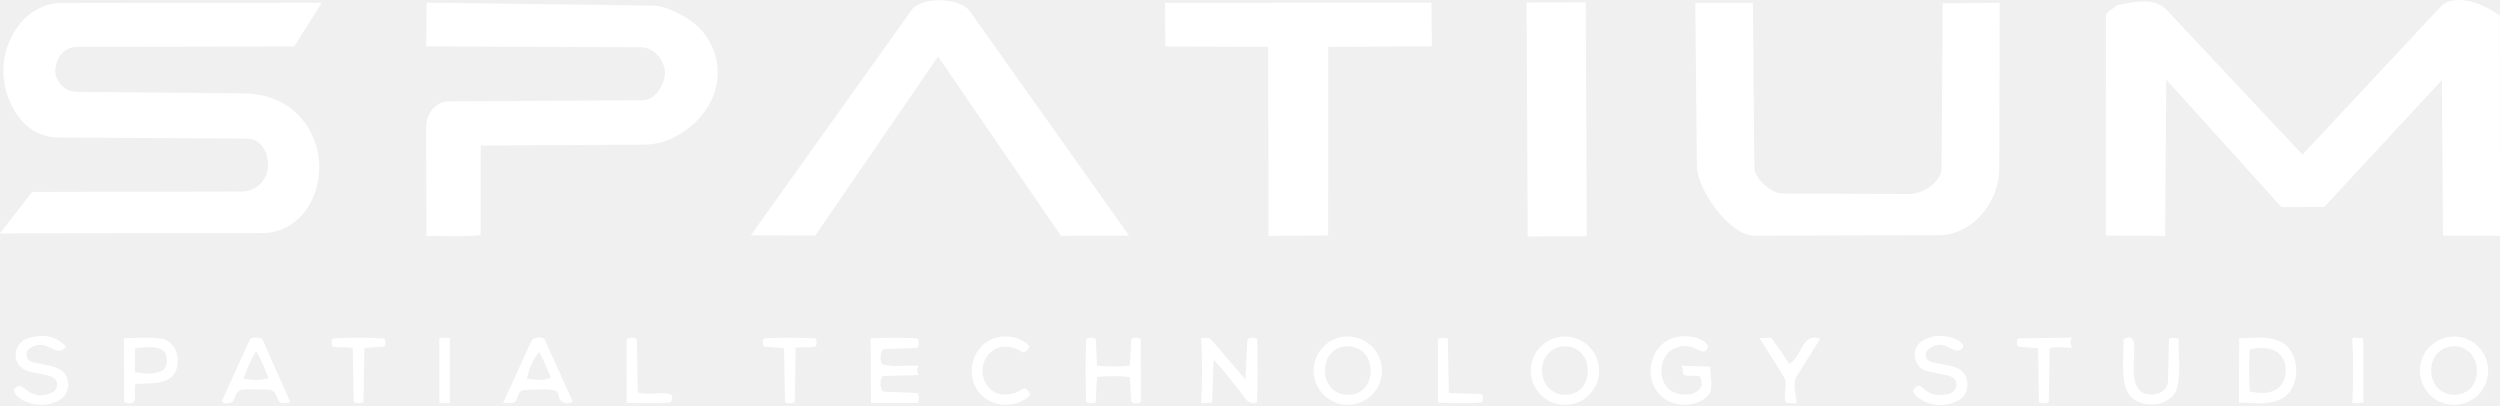
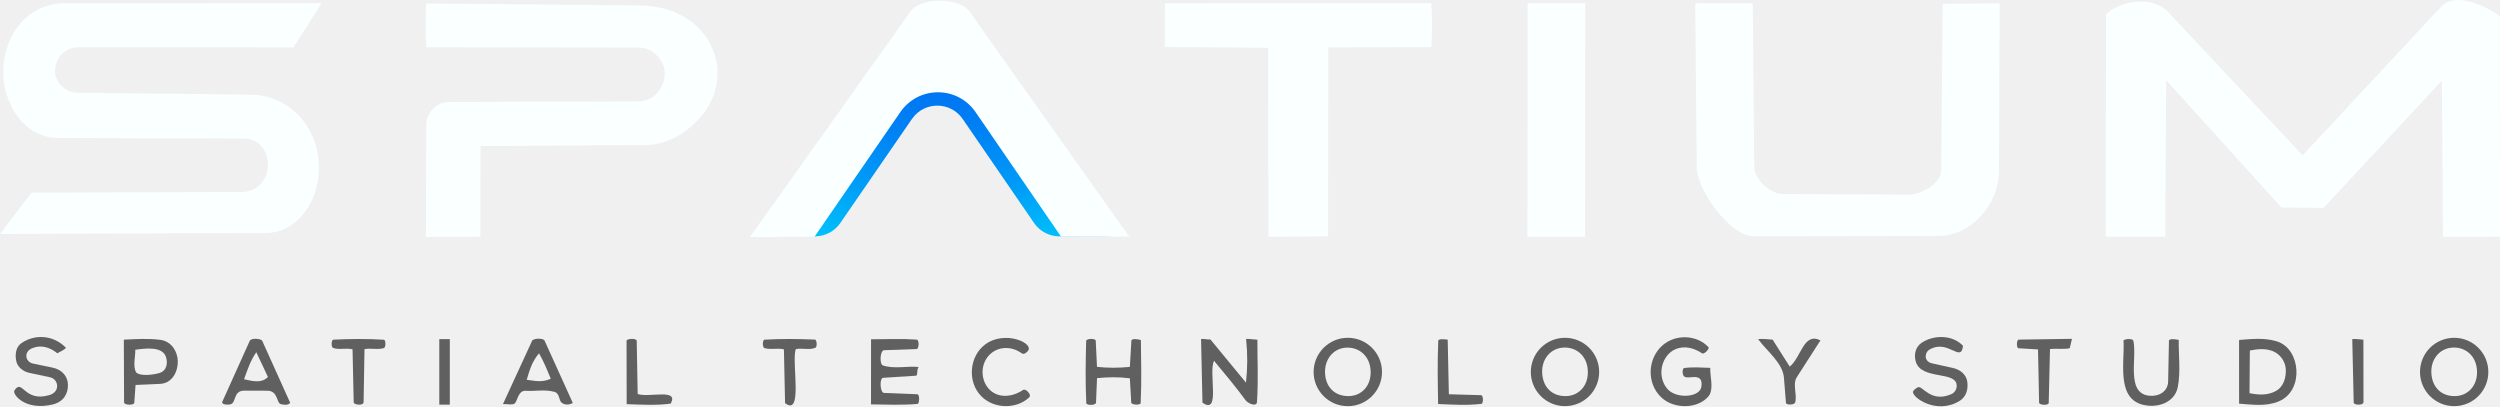
- <svg xmlns="http://www.w3.org/2000/svg" fill="#ffffff" role="img" aria-label="SPATIUM — Spatial Technology Studio" id="Layer_2" data-name="Layer 2" viewBox="0 0 2234.87 362.06">
+ <svg xmlns="http://www.w3.org/2000/svg" id="Layer_2" data-name="Layer 2" viewBox="0 0 2434.86 395.69">
+   <defs>
+     <style>
+       .cls-1 {
+         fill: url(#radial-gradient);
+       }
+ 
+       .cls-2 {
+         fill: #606060;
+       }
+ 
+       .cls-3 {
+         fill: #faffff;
+       }
+     </style>
+     <radialGradient id="radial-gradient" cx="917.66" cy="-31.48" fx="917.66" fy="-31.48" r="335.44" gradientUnits="userSpaceOnUse">
+       <stop offset=".22" stop-color="#0070f3" />
+       <stop offset=".35" stop-color="#0074f3" />
+       <stop offset=".5" stop-color="#0083f4" />
+       <stop offset=".66" stop-color="#009af7" />
+       <stop offset=".83" stop-color="#00bbfa" />
+       <stop offset="1" stop-color="#00e5ff" />
+     </radialGradient>
+   </defs>
  <g id="Layer_1-2" data-name="Layer 1">
    <g>
-       <path d="M1123.73,358.32c-.18,4.08-7.38,1.65-9.04-.44-9.92-12.52-18.58-24.27-29.76-36.49l-1.4,38.5c-3.81.46-7.6.65-9.73.43,1.06-20.44,1.03-37.79.02-58.22.98.02,5.43-.37,8.04.55l31.54,36.58,1.75-35.79c.8-1.86,8.46-2.22,8.62.02.66,17.91.79,35.58-.04,54.85Z" />
-       <path d="M2036.93,357.71c-11.76,4.7-24.01,2.29-35.4,2.1l.19-57.34c12.23-.21,23.68-2.05,34.53,1.89,10.82,3.93,15.95,15.05,16.47,25.14.56,10.97-3.93,23.47-15.79,28.21ZM2034.45,348.38c7.31-4.13,9.22-12.33,8.83-19.03-.34-5.8-3.16-12.5-9.58-15.7-6.74-3.36-14.6-3.01-22.61-1.21-.66,13.13-.71,24.36.05,37.57,7.78,1.55,16.16,2.41,23.31-1.63Z" />
-       <path d="M1429.51,331.39c0,16.87-13.67,30.54-30.54,30.54s-30.54-13.67-30.54-30.54,13.67-30.54,30.54-30.54,30.54,13.67,30.54,30.54ZM1419.3,329.22c-1.16-13.52-11.67-20.81-22.99-19.48-10.84,1.28-18.26,10.69-17.78,22.44.53,12.76,9.93,21.33,21.76,20.77s20.2-9.85,19.01-23.74Z" />
-       <path d="M2224.32,331.39c0,16.87-13.67,30.54-30.54,30.54s-30.54-13.67-30.54-30.54,13.67-30.54,30.54-30.54,30.54,13.67,30.54,30.54ZM2214.11,329.22c-1.16-13.52-11.67-20.81-22.99-19.48-10.84,1.28-18.26,10.69-17.78,22.44.52,12.76,9.93,21.33,21.76,20.77s20.2-9.85,19-23.74Z" />
-       <path d="M1235.4,331.35c0,16.87-13.68,30.55-30.55,30.55s-30.55-13.68-30.55-30.55,13.68-30.55,30.55-30.55,30.55,13.68,30.55,30.55ZM1224.98,327.63c-1.87-12.76-11.94-18.96-22.61-17.95-11.39,1.08-18.3,10.54-17.9,22.55.45,13.75,10.58,22.13,23.84,20.53,10.96-1.32,18.65-11.66,16.67-25.13Z" />
-       <path d="M1520.09,337.21c-1.27-2.98-11.02.2-15-2.29-1.29-.81.26-3.6-1.83-7.98l25.65.85c-.49,7.23,2.91,17.21-.84,24.41-9.47,11.9-30.35,12.82-42.14,2.72-14.18-12.14-13.53-35.16.03-47.26,16.89-15.07,48.39-2.68,39.11,5.65-5.26,4.73-11.8-9.55-29.13-1.48-5.74,2.67-10.22,10.04-10.73,18.6s3.93,17.23,10.73,20.1c8.24,3.47,20.12,3.46,24.43-4.35,1.58-2.87.53-7.07-.28-8.97Z" />
-       <path d="M821.24,335.29l-31.15.78c-3.88.1-3.95,13.9.23,14.07l30.3,1.27c1.07,3.13,1.13,6,.17,8.74h-42.17s-.24-57.73-.24-57.73c13.88-.48,26.87-.8,41.18.05,2.42.14,2.31,8.4.03,8.49l-29.33,1.14c-3.55.14-4.25,12.53-.94,13.59,9.91,3.16,21.32.24,31.94,1.33-.58,1.55-2.58,2.8-.02,8.28Z" />
-       <path d="M1019.88,358.33c0,2.99-7.54,2.64-8.56.7l-1.32-21.88c-10.03-1.34-19.53-1.18-29.32-.12l-1.18,21.94c-.12,2.18-7.03,1.84-8.66.06-.3-17.49-.56-36.88.11-55.33.08-2.34,8.52-2.5,8.63-.2l1.05,23.35c9.88,1.01,19.29.94,29.4.06l1.23-23.35c.11-2.15,6.76-2,8.56-.41l.07,55.18Z" />
-       <path d="M501.65,358.45c-6.49-6.58,7.22-12.3-33.48-9.74-4.73.3-5.26,6.57-6.9,9.49-2.01,3.58-6.3,1.34-11.63,2.14l26.06-56.82c2.16-1.97,10.05-2.7,11.25-.03l25.15,55.76c-3.24,1.58-7.66,2.04-10.46-.8ZM492.42,337.57c-3.94-9.33-5.84-14.72-10.44-22.75-6.65,7.57-8.37,14.59-11.12,23.7,8.27.97,13.7,2.44,21.56-.95Z" />
-       <path d="M238.92,348.17l-20.4-.09c-9.48-.04-7.6,10.03-11.42,11.58-2.54,1.03-6.83,1.61-8.77-.97l24.82-54.86c1.37-3.02,8.85-2.39,11.38-.57l24.82,55.79c-2.02,1.74-5.54,1.48-8.16.94-4.28-.88-2.53-11.77-12.27-11.81ZM240.22,337.79c-4.44-9.09-6.24-16.4-11.4-23.8-5.23,8.89-7.87,15.36-10.98,24.45,8.48,1.43,14.94,2.04,22.38-.64Z" />
-       <path d="M55.44,355.97c-17.88,13.69-43.46.81-42.76-7.3.16-1.89,2.75-3.1,4.15-3.7,4.29-1.86,11.43,14.85,29.98,5.8,3.31-1.62,4.42-5.36,4.16-8.05-1.35-13.68-36.22-2.62-36.96-25.01-.26-7.75,4.54-13.65,12.49-15.82,11.73-3.21,24-2.03,32.56,8.3-10,10.95-17.35-10.13-33.3,1.86-2.24,1.69-2.57,5-1.7,7.53,2.59,7.53,21.83,4.02,31.99,12.47,6.28,5.22,6.89,18.18-.61,23.92Z" />
-       <path d="M1750.64,357.96c-22.1,11.86-43.12-5.35-40.12-9.55,8.36-11.69,6.89,8.9,30.67,3.97,4.49-.93,7.38-4,7.81-7.9.4-3.69-2.14-7.54-6.66-8.5l-18.88-4.04c-6.95-1.49-10.87-6.65-11.64-12.9s1.85-12.07,8.23-15.34c18.33-9.41,40.2,3.1,33.96,8.01-8.8,6.92-14.43-10.58-29.37-.13-2.35,1.65-3.32,4.08-3.26,6.18.07,2.76,2.36,5.26,5.74,5.97l17.35,3.66c7.32,1.54,12.93,5.89,13.99,12.68.98,6.27-.44,13.93-7.82,17.89Z" />
-       <path d="M121.07,343.21c-1.6,5.78.74,10.57-1.19,15.77-.82,2.22-7.14,2.01-8.99.14l-.15-56.51c10.86-.66,21.7-1.33,32.83.06s16.4,12.61,15.21,22.69c-2.31,19.64-22.28,16.77-37.72,17.85ZM144.03,331.83c5.13-2.24,5.48-8.32,4.97-12.15-1.62-11.99-17.58-9.44-28.1-8.51-.64,7.58-.41,13.42-.21,21.42,7.27,1.36,15.59,2.62,23.34-.77Z" />
-       <path d="M1938.96,303.39c.05-2.14,6.2-1.24,8.67-.58-.36,13.79,1.8,28.07-.91,42.13-2.35,12.19-15,17.47-25.76,16.56-30.6-2.58-21.52-37.07-22.73-58.15,22.52-12.35-5.05,45.67,22.4,49.24,8.59,1.12,17.24-3.23,17.46-12.63l.87-36.57Z" />
-       <path d="M914.44,347.54c2.4-1.63,8.14,4.33,5.59,6.66-10.4,9.51-28.26,10.28-39.79,1.5-14.48-11.02-15.31-33.21-2.66-46.26,11.06-11.41,30.68-11.46,42.02-.81,1.94,1.82-3.39,7.43-5.49,6.1-10.34-6.56-22.77-6.71-30.38,2.01-7.1,8.14-7.19,21.14-.24,29.22,7.56,8.8,20.56,8.64,30.96,1.57Z" />
-       <path d="M1627.17,302.92l-20.89,33.25c-3.92,6.24-1.09,15.45-.11,24.02-2.39.6-6.47.11-9.84-.41-2.76-7.12,2.46-16.53-1.65-23.05l-21.92-34.76c4.61,1.26,9.77-1.59,11.54,1l15.29,22.27c11.77-6.74,11.49-28.76,27.58-22.3Z" />
-       <path d="M1831.52,358.36c-.04,2.69-6.82,2.56-8.78,1.05l-.82-48.18-17.46-1.27c-2.03-.15-1.88-5.82-.38-7.46l48.16-.65c-1.86,3.03-1.71,5.79.26,8.98-7.1.21-12.68-1.24-20.22.28l-.76,47.25Z" />
-       <path d="M324.97,358.51c-.05,2.81-7.22,2.31-8.76.61l-.89-47.99c-6.25-1.57-12.37.26-17.6-1.43-1.66-.53-1.65-6.51.06-7.16,14.8-.8,30.29-.94,45.4.03,1.88.12,1.86,7.18.01,7.3l-17.41,1.19-.8,47.43Z" />
-       <path d="M710.49,358.42c-.05,2.72-6.9,2.45-8.75.9l-.86-48.14-17.48-1.24c-1.91-.14-2.03-7.26.05-7.39,15.04-.96,30.72-.69,45.36-.07,1.62,1.17,1.69,6.56.08,7.13-5.19,1.85-11.33.03-17.57,1.4l-.84,47.4Z" />
-       <path d="M1323.86,352.2c2.37.07,2.24,7.39.37,7.56-13.17,1.18-25.98.74-38.77.12v-56.86c2.6-1.1,5.02-1.08,8.76-.49l1.04,48.86,28.61.82Z" />
-       <path d="M570.21,350.73c10.72,4.29,37.71-5.12,29.12,9.03-12.31,1.25-25.33.53-39.12.36l-.06-56.69c1.34-2.13,9.04-2.17,9.09.06l.98,47.24Z" />
-       <path d="M2112.86,359.54c-4.22,1.17-7.85.82-10.04.77,1.05-20.45,1.05-37.79,0-58.23,2.19-.22,5.72-.01,9.83.49l.21,56.97Z" />
-       <rect x="392.74" y="302.05" width="9.39" height="58.32" />
+       <path class="cls-2" d="M1224.22,391.5c-.35,5.22-8.9,1.26-10.93-1.49-9.8-13.29-19.6-25.03-30.84-38.55-5.83,10.72,6.84,53.4-11.32,40.72l-1.36-61.86c1.9-.72,5.24.51,9.11.29l34.64,42.04c1.59-15.01,1.62-27.2.11-42.54,2.69-.11,6.24.37,11.01.74-.07,19.66,1.03,38.9-.41,60.66Z" />
+       <path class="cls-2" d="M2219.49,390.87c-12.67,5.35-26.34,3.13-38.74,2.27l-.03-62.02c11.57-.91,24.29-2.36,36.22,1.16,12.83,3.79,18.84,16.16,19.62,27.74.81,12.11-4.14,25.39-17.06,30.85ZM2216.72,380.72c7.88-4.52,9.79-13.54,9.52-20.89-.24-6.69-4.56-14.34-12.11-17.61-6.96-3.01-14.88-2.49-22.91-.81l-.32,41.53c7.98,1.58,17.57,2.51,25.82-2.22Z" />
+       <path class="cls-2" d="M1345.99,362.29c0,18.39-14.91,33.3-33.3,33.3s-33.3-14.91-33.3-33.3,14.91-33.3,33.3-33.3,33.3,14.91,33.3,33.3ZM1334.82,359.91c-1.27-14.47-12.49-22.41-24.77-21.24-11.93,1.14-19.9,11.6-19.54,24.16.43,14.65,10.02,23.5,23.85,22.91,12.32-.52,21.79-10.65,20.46-25.84Z" />
+       <path class="cls-2" d="M1557.49,362.28c0,18.38-14.9,33.28-33.28,33.28s-33.28-14.9-33.28-33.28,14.9-33.28,33.28-33.28,33.28,14.9,33.28,33.28ZM1546.36,359.69c-1.34-14.63-12.79-22.42-25.01-21.05-11.85,1.33-19.83,11.56-19.37,24.19.53,14.63,10.09,23.47,23.72,22.93,12.43-.49,22.05-10.82,20.65-26.07Z" />
+       <path class="cls-2" d="M2423.5,362.28c0,18.38-14.9,33.28-33.28,33.28s-33.28-14.9-33.28-33.28,14.9-33.28,33.28-33.28,33.28,14.9,33.28,33.28ZM2412.37,359.69c-1.34-14.62-12.79-22.42-25.01-21.05-11.85,1.33-19.83,11.56-19.37,24.19.53,14.62,10.1,23.47,23.72,22.93,12.43-.49,22.05-10.82,20.65-26.07Z" />
+       <path class="cls-2" d="M1648.95,367.26c-3.94.3-7.38.85-9.06-1.01-1.41-1.56-1.66-7.53.45-7.81,8.97-1.18,16.37-.37,25.38-.17-.48,7.84,3.39,18.7-.85,26.6-10.34,13.79-34.52,14.05-47.06,1.98-14.3-13.77-13.22-37.71,1.4-50.51,12.77-11.18,33.42-10.32,44.71,1.71,1.5,1.6-4.33,7.33-6.09,6.14-7.51-5.09-17.09-8.02-26.33-3.96-6.97,3.07-12.71,10.94-13.34,20.76-.52,7.99,2.84,15.47,7.53,19.47,9.3,7.93,30.03,6.32,31.38-4,.75-5.73-.55-9.77-8.12-9.2Z" />
+       <path class="cls-2" d="M892.47,365.88l-32.35,2.1c-3.7.24-3.11,14.56.91,14.72l32.38,1.28c2.29.09,2.25,7.75.53,9.37-14.18,1.33-29.73.73-45.63.49l.05-63.38c15.65-.02,29.69-.76,44.48.29,2.45.17,2.39,8.45.07,9.17l-31.86,1.17c-3.93.14-4.69,13.66-1.14,14.83,11.35,3.74,24.06.28,34.76,1.51-2.12,3.34-.67,7.19-2.19,8.43Z" />
+       <path class="cls-2" d="M1110.96,392.49c-.11,2.3-8.59,1.97-9.18-.22l-1.36-23.82c-10.96-1.42-21.25-1.21-31.98-.16l-.98,23.84c-.11,2.79-9.36,2.99-9.49.35-.95-19.57-.65-40.52-.1-60.45.16-2.44,9.19-2.64,9.31-.23l1.24,25.49c10.77,1.18,21.05,1.11,32,.04l1.48-25.55c.13-2.32,6.76-1.46,9.26-.6.24,20.11.79,39.77-.2,61.31Z" />
+       <path class="cls-2" d="M1908.63,390.38c-22.62,14.1-47.02-3.74-45.41-8.99.55-1.8,3.31-3.51,4.66-4.2,4.35-2.24,12.5,15.58,32.63,6.67,3.44-1.52,5.01-4.75,5.18-7.43,1.04-16.15-34.89-5.34-39.99-24.77-1.63-6.21-.33-13.81,6.12-17.99,12.15-7.88,30.14-7.5,40.06,3.14-1.98,17.22-14.5-7.07-32.72,3.73-2.78,1.65-3.62,4.44-3.64,6.7-.03,2.97,2.29,5.75,6.01,6.58l20.52,4.57c7.36,1.64,12.92,6.49,13.94,13.15.96,6.27-.19,14.38-7.35,18.84Z" />
+       <path class="cls-2" d="M260.25,380.53l-22.24-.08c-11.22-.04-7.61,12.19-13.75,13.38-2.36.46-7.02.59-8.03-1.92l26.98-59.87c1.33-2.95,9.67-2.46,12.04-.42l27.37,60.69c-2,2.65-6.12,2-9.09,1.3-4.53-1.06-2.46-13.05-13.28-13.09ZM260.96,367.13l-11.35-24.1c-5.77,8.5-8.34,16.4-11.91,26.31,8.4,1.96,17.12,4.18,23.26-2.22Z" />
+       <path class="cls-2" d="M540.17,381.69c-9.7-2.7-18.94-.48-28.11-1.08-7.64-.5-8.22,10.63-10.86,12.39-2.56,1.71-6.2.38-11.35.56l28.51-61.92c1.97-2.27,10.83-2.52,12.05.16l27.47,60.65c-3.38,1.97-8.44,2.4-11.41-.85-2.01-2.19-1.8-8.66-6.29-9.91ZM536.4,368.88c-4.18-10.21-6.53-15.96-11.4-24.8-7,8.32-8.96,15.83-12.01,25.8,8.96,1.24,14.98,2.7,23.41-.99Z" />
+       <path class="cls-2" d="M132.03,374.92l-1.24,17.34c-.17,2.39-8.33,2.56-9.94.12l-.25-61.57c11.89-.57,23.58-1.36,35.55.18,10.84,1.39,16.7,11.32,16.99,20.38.34,10.81-5.61,21.99-17.23,22.51l-23.87,1.05ZM155.07,363.36c7.73-2.22,8.45-10.3,6.53-15.81-3.58-10.31-19.39-8.36-29.85-6.92.29,6.57-2.62,15.73.84,22.07,3.87,3.82,15.86,2.56,22.48.66Z" />
+       <path class="cls-2" d="M51.26,393.93c-26.84,6.44-39.5-10.07-37.22-13.61,7.87-12.24,9.21,11.82,33.96,4.5,4.41-1.31,7.4-4.29,7.63-8.3.23-3.98-2.23-8.07-6.89-9.06l-20.55-4.4c-6.16-1.32-11.09-6.1-12.2-10.74-1.55-6.48-.84-14.23,4.95-18.19,13.4-9.19,31.66-7.68,43.38,4.72-1.9,1.88-4.82,3.25-8.46,5.22-7.34-5.86-15.89-8.67-24.82-4.79-3.65,1.59-5.61,4.6-5.37,7.95.22,3.05,2.68,6.09,6.57,6.89l18.88,3.9c9.17,1.9,14.79,8.31,15.04,16.46.28,9.16-4.37,16.94-14.9,19.46Z" />
+       <path class="cls-2" d="M2112.44,331.58c1.05-2.06,6.48-1.08,9.54-.54-.27,14.91,1.98,30.53-.9,45.75-2.58,13.68-16.13,19.31-28.24,18.35-33.04-2.64-23.31-40.9-24.66-63.65,2.1-1.63,8.82-1.89,9.6.3,3.75,16.61-7.24,50.62,14.8,53.55,9.44,1.26,18.87-3.62,19.08-13.94l.78-39.82Z" />
+       <path class="cls-2" d="M996.46,379.74c2.45-1.66,8.65,4.73,5.95,7.27-12.47,11.7-34.42,11.39-46.75-1.16-13.7-13.95-11.62-38.5,3.49-50.11,19.28-14.82,49.31-1.3,41.65,6.45-1.15,1.16-3.47,3.49-5.73,1.87-10.66-7.65-24.16-6.62-32.17,2.38-8.09,9.09-7.64,23.12-.34,31.71,8.43,9.91,22.66,9.22,33.92,1.59Z" />
+       <path class="cls-2" d="M1773.02,331.5l-23.06,35.91c-4.42,6.89.72,17.73-1.66,24.73-.74,2.14-7.78,2.56-8.86.54l-1.97-24.7c-1.15-14.42-16.2-25.6-25.21-37.71,5.52-.49,9.47.27,14.17.52l16.68,26.25c11.4-9.29,13.44-33.75,29.9-25.53Z" />
+       <path class="cls-2" d="M1995.36,392.28c-.06,2.73-8.01,2.42-9.39.26l-1.05-52.22-18.98-1.14c-2.21-.13-2.05-8.39.19-8.42l51.85-.74-2.17,9.14c-6.26,1.31-11.98.04-19.23.76l-1.23,52.36Z" />
+       <path class="cls-2" d="M354.13,391.59c-.06,3.59-8.2,2.97-9.63.67l-1.15-52.06c-6.91-1.54-13.39.77-18.99-1.38-1.85-.71-1.79-7.26.1-7.99,16.01-.81,32.96-.98,49.33.04,2.1.13,2.07,7.49.1,8.12-6.06,1.92-12.16-.2-18.9,1.05l-.86,51.57Z" />
+       <path class="cls-2" d="M775.13,339.98c-4.65,10.92,7.54,66.65-10.52,52.63l-1.12-52.36c-6.86-1.57-12.67.65-18.98-1.25-2-.6-2.11-8.04.17-8.18,16.31-1,33.48-.72,49.29-.08,1.82,1.26,1.92,7.22.18,7.96-5.79,2.48-12.04.09-19.02,1.28Z" />
+       <path class="cls-2" d="M1442.38,384.88c2.51.07,2.48,8.18.38,8.44-13.94,1.69-27.24.75-42.12.18-.38-20.6-.72-40.52.14-61.73.08-1.98,6.28-1.4,9.2-.95l1.13,53.15,31.27.91Z" />
+       <path class="cls-2" d="M621.07,383.72c10.87,3.87,40.52-5.82,32.17,9.36-13.13,1.88-28.16,1.09-42.89.53l-.12-62.06c1.59-1.95,9.55-2.12,9.89.26l.95,51.91Z" />
+       <path class="cls-2" d="M2301.9,391.56c0,3.6-9.31,3.04-9.53.61l-1.4-61.91c2.7-.29,6.22.16,10.85.57l.08,60.73Z" />
+       <rect class="cls-2" x="427.86" y="330.3" width="10.23" height="63.81" />
+     </g>
+     <g>
+       <path class="cls-1" d="M1081.91,230.2h-50.05c-9.89,0-19.14-4.87-24.73-13.02l-69.51-101.27c-11.91-17.35-37.51-17.37-49.44-.04l-69.77,101.34c-5.6,8.13-14.84,12.99-24.71,12.99h-46.38l139.12-195.35c9.71-13.63,47.25-13.47,57.15.47l138.33,194.88Z" />
      <g>
-         <path d="M2182.87,71.68l-105.16,113.35-38.16.1-103.01-113.91-1.05,139.64-53.03-.28.16-196.2c0-4.98,6.34-5.84,9.75-9.59,12.29-2.65,33.28-7.85,44.19,3.77l121.74,129.66,124.51-133.34c14.42-11.38,38.58-.49,51.8,8.83l.27,197.13-50.95-.22-1.06-138.95Z" />
-         <path d="M235,208.31l-235,.33,28.65-37.06,187.73-.35c13.2-.02,21.78-10.38,23.03-20.65,1.46-12.01-4.61-26.59-19.04-26.68l-167.77-.97c-13.59-.08-25.96-5.91-34.55-16.6C-1.5,81.97-2.24,46.34,17.58,21.56,25.87,11.18,39.51,2.75,53.6,2.73l234.07-.31-24.65,39.1-193.95.33c-11.55.02-18.26,9.25-19.58,19.3-1.24,9.37,7.02,20.88,18.71,20.98l148.45,1.33c18.64.17,36.44,5.61,49.55,18.84,19.72,19.9,24.68,50.35,12.96,75.82-7.77,16.89-23.66,30.16-44.15,30.19Z" />
-         <path d="M1736.6,2.93l51.03-.32-.4,149.06c-.08,28.66-23.81,58.43-53.7,58.52l-165.31.51c-21.84.07-51.05-41.08-51.26-61.75l-1.47-146.37,51.5-.04,1.31,147.23c.09,10.07,15.3,23.18,24.79,23.22l113.65.46c12.12.05,28.87-10.63,28.95-23.47l.92-147.04Z" />
-         <path d="M381.21,211.04l-.27-97.7c-.03-11.33,8.23-22.64,20.02-22.71l173.34-1.01c11.91-.07,19.6-14.31,20.16-23.38.64-10.28-8.63-23.9-21.22-23.96l-192.17-.84.26-39.05,201.86,2.64c10.29.13,19.74,4.96,28.16,9.6,31.89,17.57,40.04,57.94,17.16,86.96-12.18,15.46-31.86,27.62-52.71,27.73l-146.06.77-.14,80.04c-15.32,1.92-29.41.51-48.38.89Z" />
-         <path d="M838.56,50.56l-109.78,159.98-57.63-.15L815.07,8.78c8.69-12.18,43.29-10.86,51.82,1.15l142.49,200.76-60.9.15-109.92-160.29Z" />
-         <polygon points="1187.28 210.49 1133.98 210.85 1133.67 41.85 1041.75 41.55 1041.49 2.5 1279.67 2.43 1279.97 41.31 1187.41 41.91 1187.28 210.49" />
-         <rect x="1365.21" y="2.07" width="52.83" height="209.1" transform="translate(-.48 6.41) rotate(-.26)" />
+         <path class="cls-3" d="M2378.24,78.53l-115.15,123.97-41.11-.39-112.26-124.08-.9,152.5-57.98.06.34-216.9c14.74-13.15,45.15-18.29,60.38-2.06l131.07,139.69L2377.61,6.42c13.83-14.84,43.82-.64,56.98,9.39l.27,214.75-55.52.23-1.09-152.26Z" />
+         <path class="cls-3" d="M0,227.87l30.73-40.29,204.78-.58c15.09-.04,24.84-11.7,25.41-25.58.55-13.53-8.22-26.34-23.13-26.4l-181.12-.66c-15.85-.06-29.8-7.85-38.98-20.22C2.15,93.2-.73,66.52,8.44,42.04,16.89,19.51,37.26,3.19,62.39,3.19l250.84-.07-27.43,43.03-208.79-.1c-13.18,0-21.66,8.46-23.29,20.87-1.45,11.02,8.18,23.17,21.71,23.33l168.26,1.92c42.69.49,70.91,38.21,66.5,79.92-2.85,26.97-21.92,54.77-51.42,54.87L0,227.87Z" />
+         <path class="cls-3" d="M1892.02,3.6l55.54-.3-.67,163.91c-.13,31.12-26.66,62.52-58.81,62.58l-180.3.33c-22.04.04-55.02-44.22-55.23-67.35l-1.51-159.64,56.06.08,1.43,160.28c.1,10.95,16.48,25.41,26.87,25.46l124.06.55c12.03.05,31.09-10.81,31.2-24.09l1.36-161.8Z" />
+         <path class="cls-3" d="M414.85,230.8l.3-108.76c.03-11.83,9.69-22.65,21.53-22.69l186.13-.66c16.26-.06,27.86-18.56,23.81-33.24-2.93-10.6-13.07-19.07-24.09-19.08l-207.25-.29c-1.13-14.22-.61-28.16-.26-42.73l203.46,1.85c17.35.16,31.14,2.14,46.22,10.36,33.79,18.43,45.28,60.72,21.75,93.17-12.72,17.54-34.15,32.31-57.3,32.47l-161.09,1.07-.23,88.27-52.98.28Z" />
+         <path class="cls-3" d="M1293.44,230.23l-58.13.35-.17-184.02-100.61-.79.09-42.61,259.44-.08c.93,14.58.75,27.99.1,42.82l-100.55.29-.17,184.03Z" />
+         <rect class="cls-3" x="1401.88" y="88.83" width="227.73" height="56.09" transform="translate(1397.56 1632.51) rotate(-89.95)" />
+         <path class="cls-3" d="M887.08,10.81l-156.7,220.04,62.82-.13,83.73-121.61c17.67-25.66,55.57-25.63,73.2.05l83.19,121.2,66.54.19L944.23,11.28c-9.89-13.94-47.44-14.1-57.14-.47Z" />
      </g>
    </g>
  </g>
</svg>
